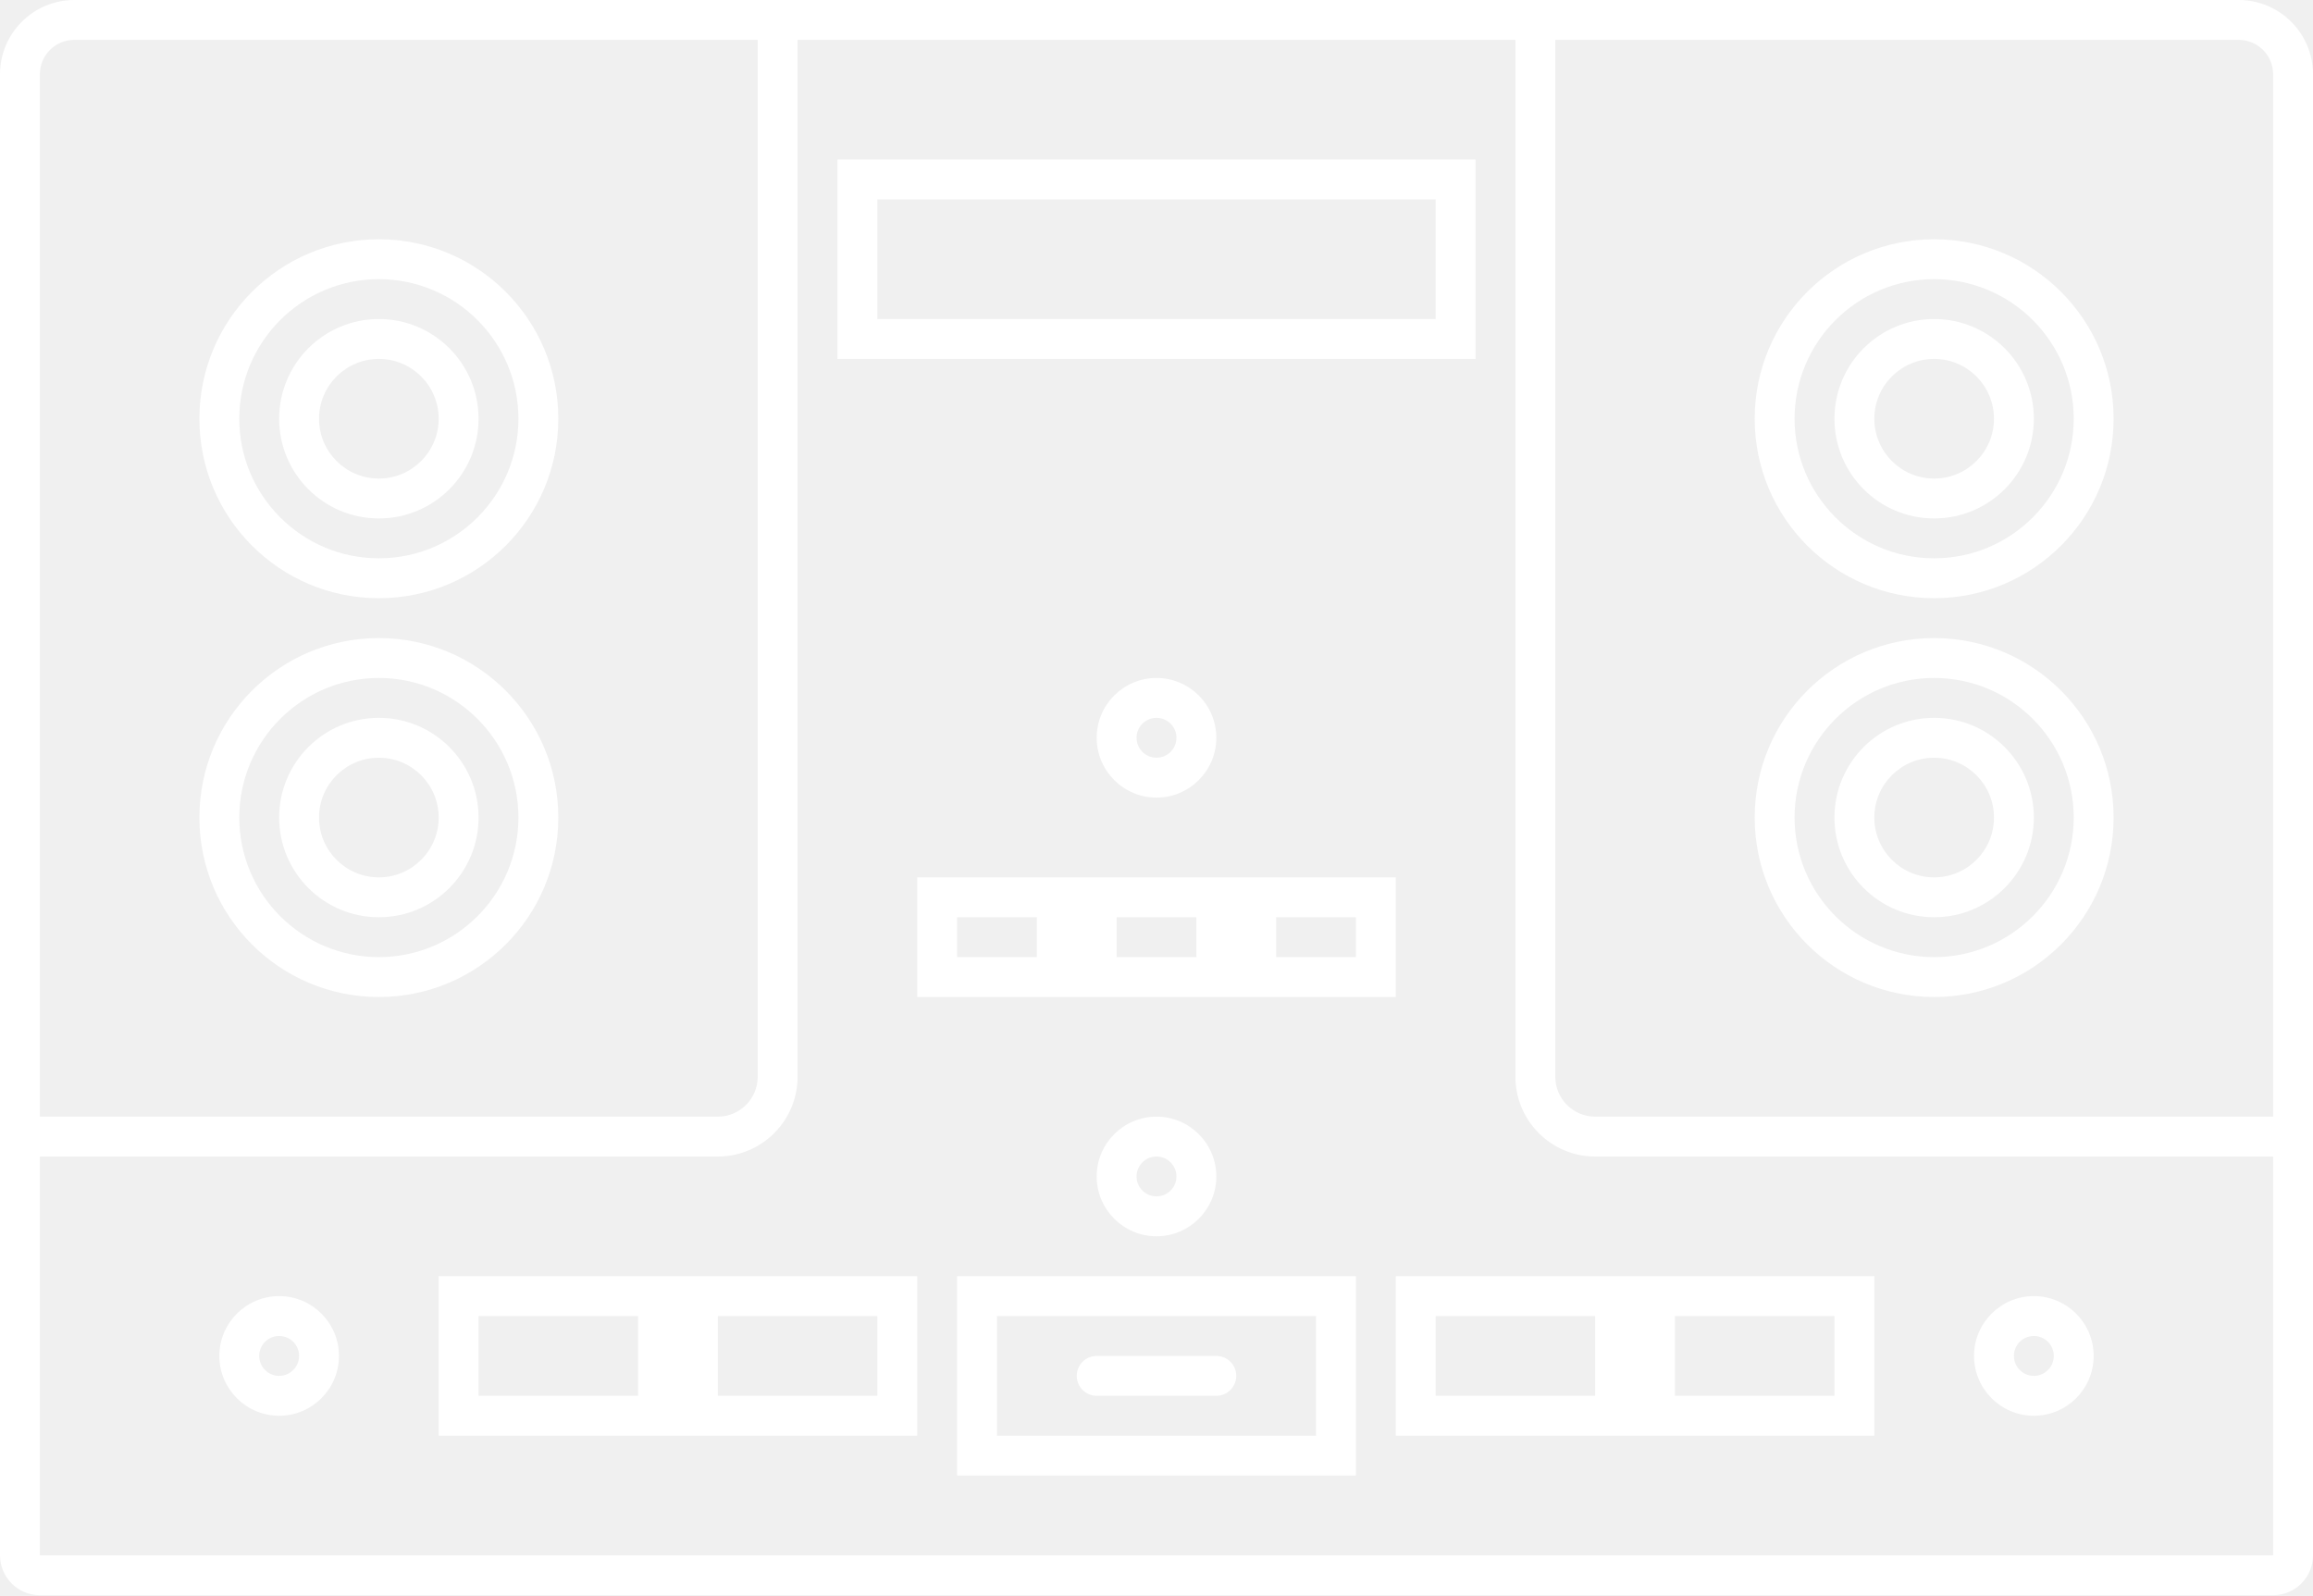
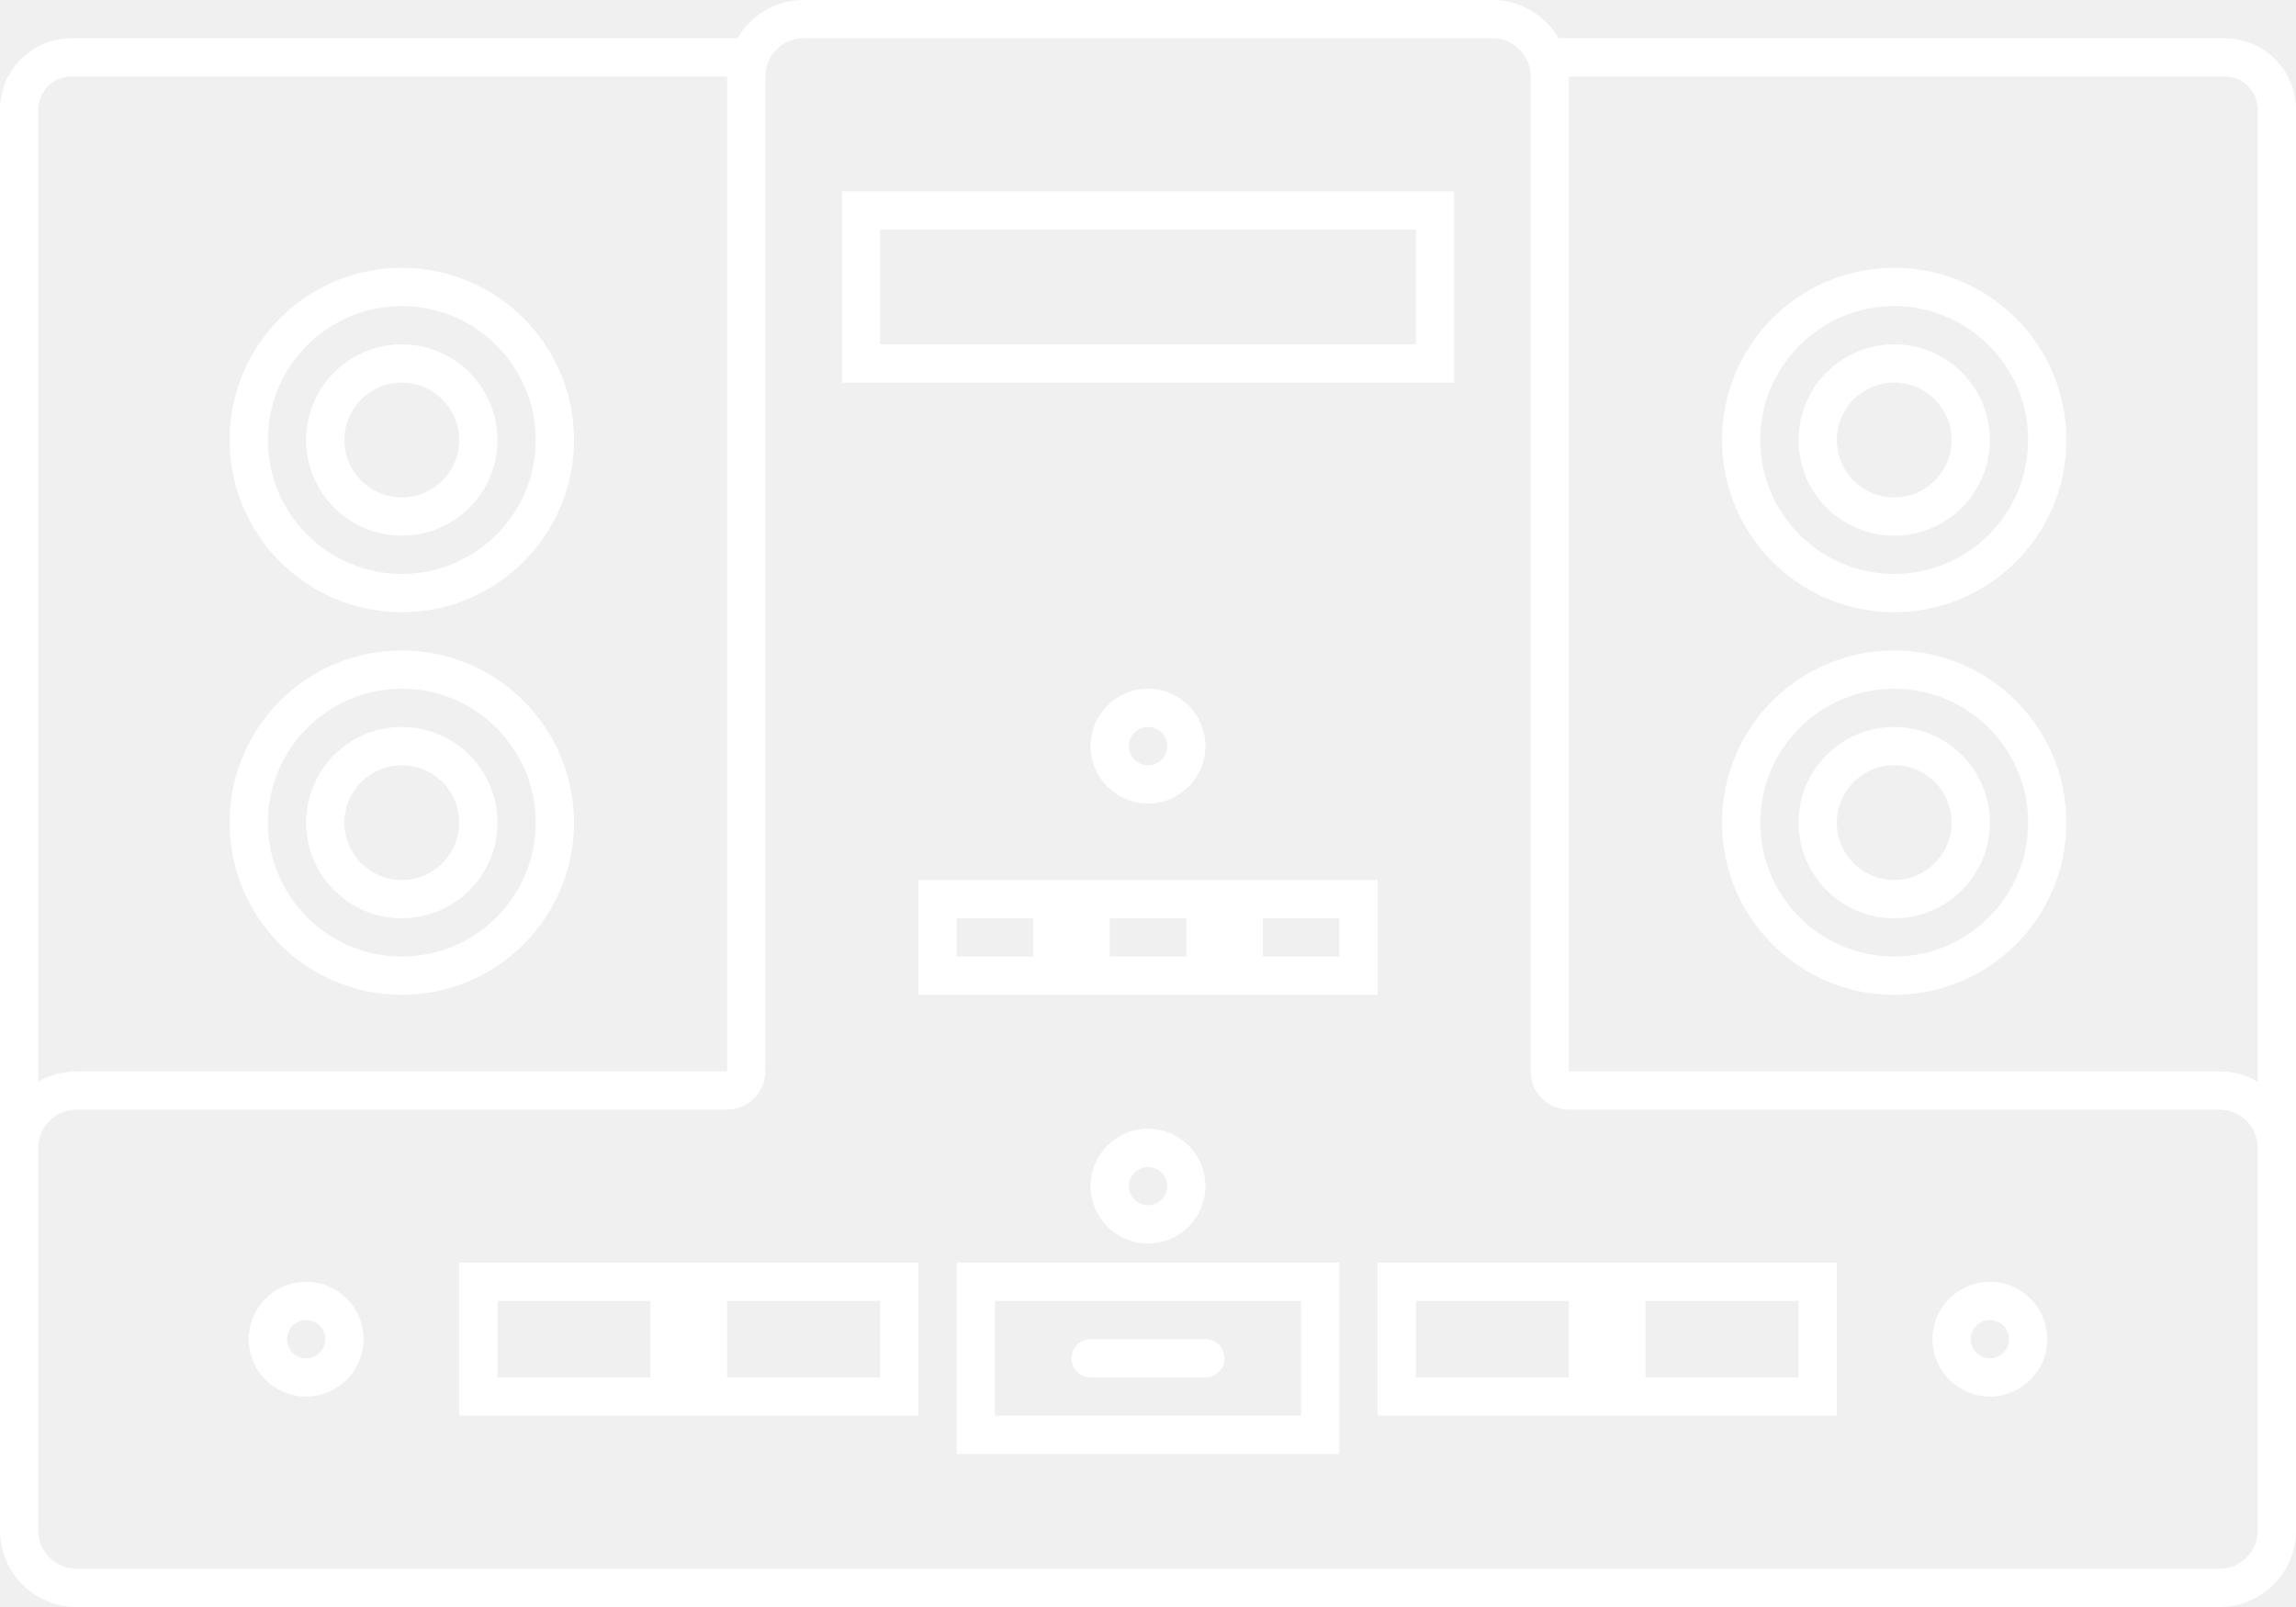
- <svg xmlns="http://www.w3.org/2000/svg" viewBox="0 0 309.333 213.333" height="213.333" width="309.333" xml:space="preserve" id="svg2" version="1.1">
+ <svg xmlns="http://www.w3.org/2000/svg" viewBox="0 0 320 224" height="224" width="320" xml:space="preserve" id="svg2" version="1.1">
  <defs id="defs6">
    <clipPath id="clipPath18" clipPathUnits="userSpaceOnUse">
      <path id="path16" d="M 0,256 H 256 V 0 H 0 Z" />
    </clipPath>
  </defs>
-   <g transform="matrix(1.333333,0,0,-1.333333,-16,277.3333)" id="g10">
+   <g transform="matrix(1.333333,0,0,-1.333333,-10.66667,282.6667)" id="g10">
    <g id="g12">
      <g clip-path="url(#clipPath18)" id="g14">
-         <g transform="translate(42,72)" id="g20">
-           <path id="path22" style="fill:#ffffff;fill-opacity:1;fill-rule:nonzero;stroke:none" d="m 0,0 c 0,-1.104 -0.896,-2 -2,-2 -1.104,0 -2,0.896 -2,2 0,1.104 0.896,2 2,2 1.104,0 2,-0.896 2,-2 m -8,0 c 0,-3.309 2.691,-6 6,-6 3.309,0 6,2.691 6,6 C 4,3.309 1.309,6 -2,6 -5.309,6 -8,3.309 -8,0" />
+         <g transform="translate(50,180)" id="g20">
+           <path id="path22" style="fill:#ffffff;fill-opacity:1;fill-rule:nonzero;stroke:none" d="m 0,0 c 7.72,0 14,-6.28 14,-14 0,-7.72 -6.28,-14 -14,-14 -7.72,0 -14,6.28 -14,14 0,7.72 6.28,14 14,14 m 0,-32 c 9.941,0 18,8.059 18,18 0,9.941 -8.059,18 -18,18 -9.941,0 -18,-8.059 -18,-18 0,-9.941 8.059,-18 18,-18" />
        </g>
-         <g transform="translate(218,72)" id="g24">
-           <path id="path26" style="fill:#ffffff;fill-opacity:1;fill-rule:nonzero;stroke:none" d="m 0,0 c 0,-1.104 -0.896,-2 -2,-2 -1.104,0 -2,0.896 -2,2 0,1.104 0.896,2 2,2 1.104,0 2,-0.896 2,-2 m -8,0 c 0,-3.309 2.691,-6 6,-6 3.309,0 6,2.691 6,6 C 4,3.309 1.309,6 -2,6 -5.309,6 -8,3.309 -8,0" />
+         <g transform="translate(50,172)" id="g24">
+           <path id="path26" style="fill:#ffffff;fill-opacity:1;fill-rule:nonzero;stroke:none" d="m 0,0 c 3.313,0 6,-2.687 6,-6 0,-3.313 -2.687,-6 -6,-6 -3.313,0 -6,2.687 -6,6 0,3.313 2.687,6 6,6 m 0,-16 c 5.523,0 10,4.477 10,10 0,5.523 -4.477,10 -10,10 -5.523,0 -10,-4.477 -10,-10 0,-5.523 4.477,-10 10,-10" />
        </g>
-         <g transform="translate(50,152)" id="g28">
-           <path id="path30" style="fill:#ffffff;fill-opacity:1;fill-rule:nonzero;stroke:none" d="m 0,0 c -7.72,0 -14,6.28 -14,14 0,7.72 6.28,14 14,14 C 7.72,28 14,21.72 14,14 14,6.28 7.72,0 0,0 M 0,32 C -9.941,32 -18,23.941 -18,14 -18,4.059 -9.941,-4 0,-4 9.941,-4 18,4.059 18,14 18,23.941 9.941,32 0,32" />
+         <g transform="translate(50,140)" id="g28">
+           <path id="path30" style="fill:#ffffff;fill-opacity:1;fill-rule:nonzero;stroke:none" d="m 0,0 c 7.72,0 14,-6.28 14,-14 0,-7.72 -6.28,-14 -14,-14 -7.72,0 -14,6.28 -14,14 0,7.72 6.28,14 14,14 m 0,-32 c 9.941,0 18,8.059 18,18 0,9.941 -8.059,18 -18,18 -9.941,0 -18,-8.059 -18,-18 0,-9.941 8.059,-18 18,-18" />
        </g>
-         <g transform="translate(50,160)" id="g32">
-           <path id="path34" style="fill:#ffffff;fill-opacity:1;fill-rule:nonzero;stroke:none" d="m 0,0 c -3.313,0 -6,2.687 -6,6 0,3.313 2.687,6 6,6 C 3.313,12 6,9.313 6,6 6,2.687 3.313,0 0,0 M 0,16 C -5.523,16 -10,11.523 -10,6 -10,0.477 -5.523,-4 0,-4 5.523,-4 10,0.477 10,6 10,11.523 5.523,16 0,16" />
+         <g transform="translate(50,132)" id="g32">
+           <path id="path34" style="fill:#ffffff;fill-opacity:1;fill-rule:nonzero;stroke:none" d="m 0,0 c 3.313,0 6,-2.687 6,-6 0,-3.313 -2.687,-6 -6,-6 -3.313,0 -6,2.687 -6,6 0,3.313 2.687,6 6,6 m 0,-16 c 5.523,0 10,4.478 10,10 0,5.523 -4.477,10 -10,10 -5.523,0 -10,-4.477 -10,-10 0,-5.522 4.477,-10 10,-10" />
        </g>
-         <g transform="translate(50,112)" id="g36">
-           <path id="path38" style="fill:#ffffff;fill-opacity:1;fill-rule:nonzero;stroke:none" d="m 0,0 c -7.72,0 -14,6.28 -14,14 0,7.72 6.28,14 14,14 C 7.72,28 14,21.72 14,14 14,6.28 7.72,0 0,0 M 0,32 C -9.941,32 -18,23.941 -18,14 -18,4.059 -9.941,-4 0,-4 9.941,-4 18,4.059 18,14 18,23.941 9.941,32 0,32" />
+         <g transform="translate(206,180)" id="g36">
+           <path id="path38" style="fill:#ffffff;fill-opacity:1;fill-rule:nonzero;stroke:none" d="m 0,0 c 7.72,0 14,-6.28 14,-14 0,-7.72 -6.28,-14 -14,-14 -7.72,0 -14,6.28 -14,14 0,7.72 6.28,14 14,14 m 0,-32 c 9.941,0 18,8.059 18,18 0,9.941 -8.059,18 -18,18 -9.941,0 -18,-8.059 -18,-18 0,-9.941 8.059,-18 18,-18" />
        </g>
-         <g transform="translate(50,120)" id="g40">
-           <path id="path42" style="fill:#ffffff;fill-opacity:1;fill-rule:nonzero;stroke:none" d="m 0,0 c -3.313,0 -6,2.687 -6,6 0,3.313 2.687,6 6,6 C 3.313,12 6,9.313 6,6 6,2.687 3.313,0 0,0 M 0,16 C -5.523,16 -10,11.523 -10,6 -10,0.478 -5.523,-4 0,-4 5.523,-4 10,0.478 10,6 10,11.523 5.523,16 0,16" />
+         <g transform="translate(206,172)" id="g40">
+           <path id="path42" style="fill:#ffffff;fill-opacity:1;fill-rule:nonzero;stroke:none" d="m 0,0 c 3.313,0 6,-2.687 6,-6 0,-3.313 -2.687,-6 -6,-6 -3.313,0 -6,2.687 -6,6 0,3.313 2.687,6 6,6 m 0,-16 c 5.522,0 10,4.477 10,10 0,5.523 -4.478,10 -10,10 -5.522,0 -10,-4.477 -10,-10 0,-5.523 4.478,-10 10,-10" />
        </g>
-         <g transform="translate(206,152)" id="g44">
-           <path id="path46" style="fill:#ffffff;fill-opacity:1;fill-rule:nonzero;stroke:none" d="m 0,0 c -7.72,0 -14,6.28 -14,14 0,7.72 6.28,14 14,14 C 7.72,28 14,21.72 14,14 14,6.28 7.72,0 0,0 M 0,32 C -9.941,32 -18,23.941 -18,14 -18,4.059 -9.941,-4 0,-4 9.941,-4 18,4.059 18,14 18,23.941 9.941,32 0,32" />
+         <g transform="translate(206,140)" id="g44">
+           <path id="path46" style="fill:#ffffff;fill-opacity:1;fill-rule:nonzero;stroke:none" d="m 0,0 c 7.72,0 14,-6.28 14,-14 0,-7.72 -6.28,-14 -14,-14 -7.72,0 -14,6.28 -14,14 0,7.72 6.28,14 14,14 m 0,-32 c 9.941,0 18,8.059 18,18 0,9.941 -8.059,18 -18,18 -9.941,0 -18,-8.059 -18,-18 0,-9.941 8.059,-18 18,-18" />
        </g>
-         <g transform="translate(206,160)" id="g48">
-           <path id="path50" style="fill:#ffffff;fill-opacity:1;fill-rule:nonzero;stroke:none" d="m 0,0 c -3.313,0 -6,2.687 -6,6 0,3.313 2.687,6 6,6 C 3.313,12 6,9.313 6,6 6,2.687 3.313,0 0,0 M 0,16 C -5.522,16 -10,11.523 -10,6 -10,0.477 -5.522,-4 0,-4 5.522,-4 10,0.477 10,6 10,11.523 5.522,16 0,16" />
+         <g transform="translate(206,132)" id="g48">
+           <path id="path50" style="fill:#ffffff;fill-opacity:1;fill-rule:nonzero;stroke:none" d="m 0,0 c 3.313,0 6,-2.687 6,-6 0,-3.313 -2.687,-6 -6,-6 -3.313,0 -6,2.687 -6,6 0,3.313 2.687,6 6,6 m 0,-16 c 5.522,0 10,4.478 10,10 0,5.523 -4.478,10 -10,10 -5.522,0 -10,-4.477 -10,-10 0,-5.522 4.478,-10 10,-10" />
        </g>
-         <g transform="translate(206,112)" id="g52">
-           <path id="path54" style="fill:#ffffff;fill-opacity:1;fill-rule:nonzero;stroke:none" d="m 0,0 c -7.72,0 -14,6.28 -14,14 0,7.72 6.28,14 14,14 C 7.72,28 14,21.72 14,14 14,6.28 7.72,0 0,0 M 0,32 C -9.941,32 -18,23.941 -18,14 -18,4.059 -9.941,-4 0,-4 9.941,-4 18,4.059 18,14 18,23.941 9.941,32 0,32" />
+         <path id="path52" style="fill:#ffffff;fill-opacity:1;fill-rule:nonzero;stroke:none" d="m 100,188 h 56 v -12 h -56 z m 56,-16 h 4 v 4 12 4 h -4 -56 -4 v -4 -12 -4 h 4 z" />
+         <g transform="translate(130,134)" id="g54">
+           <path id="path56" style="fill:#ffffff;fill-opacity:1;fill-rule:nonzero;stroke:none" d="m 0,0 c 0,-1.104 -0.896,-2 -2,-2 -1.104,0 -2,0.896 -2,2 0,1.104 0.896,2 2,2 1.104,0 2,-0.896 2,-2 m -8,0 c 0,-3.309 2.691,-6 6,-6 3.309,0 6,2.691 6,6 C 4,3.309 1.309,6 -2,6 -5.309,6 -8,3.309 -8,0" />
        </g>
-         <g transform="translate(206,120)" id="g56">
-           <path id="path58" style="fill:#ffffff;fill-opacity:1;fill-rule:nonzero;stroke:none" d="m 0,0 c -3.313,0 -6,2.687 -6,6 0,3.313 2.687,6 6,6 C 3.313,12 6,9.313 6,6 6,2.687 3.313,0 0,0 M 0,16 C -5.522,16 -10,11.523 -10,6 -10,0.478 -5.522,-4 0,-4 5.522,-4 10,0.478 10,6 10,11.523 5.522,16 0,16" />
+         <path id="path58" style="fill:#ffffff;fill-opacity:1;fill-rule:nonzero;stroke:none" d="m 148,112 h -8 v 4 h 8 z m -16,0 h -8 v 4 h 8 z m -16,0 h -8 v 4 h 8 z m 36,0 v 4 4 h -4 -8 -4 -4 -8 -4 -4 -8 -4 v -4 -4 -4 h 4 8 4 4 8 4 4 8 4 z" />
+         <g transform="translate(126,88)" id="g60">
+           <path id="path62" style="fill:#ffffff;fill-opacity:1;fill-rule:nonzero;stroke:none" d="M 0,0 C 0,1.104 0.896,2 2,2 3.104,2 4,1.104 4,0 4,-1.104 3.104,-2 2,-2 0.896,-2 0,-1.104 0,0 M 8,0 C 8,3.309 5.309,6 2,6 -1.309,6 -4,3.309 -4,0 c 0,-3.309 2.691,-6 6,-6 3.309,0 6,2.691 6,6" />
        </g>
-         <path id="path60" style="fill:#ffffff;fill-opacity:1;fill-rule:nonzero;stroke:none" d="m 100,188 h 56 v -12 h -56 z m 56,-16 h 4 v 4 12 4 h -4 -56 -4 v -4 -12 -4 h 4 z" />
-         <g transform="translate(130,134)" id="g62">
-           <path id="path64" style="fill:#ffffff;fill-opacity:1;fill-rule:nonzero;stroke:none" d="m 0,0 c 0,-1.104 -0.896,-2 -2,-2 -1.104,0 -2,0.896 -2,2 0,1.104 0.896,2 2,2 1.104,0 2,-0.896 2,-2 m -8,0 c 0,-3.309 2.691,-6 6,-6 3.309,0 6,2.691 6,6 C 4,3.309 1.309,6 -2,6 -5.309,6 -8,3.309 -8,0" />
+         <path id="path64" style="fill:#ffffff;fill-opacity:1;fill-rule:nonzero;stroke:none" d="m 144,64 h -32 v 12 h 32 z m -32,16 h -4 V 76 64 60 h 4 32 4 v 4 12 4 h -4 z" />
+         <g transform="translate(122,68)" id="g66">
+           <path id="path68" style="fill:#ffffff;fill-opacity:1;fill-rule:nonzero;stroke:none" d="m 0,0 h 12 c 1.104,0 2,0.896 2,2 0,1.104 -0.896,2 -2,2 H 0 C -1.104,4 -2,3.104 -2,2 -2,0.896 -1.104,0 0,0" />
        </g>
-         <g transform="translate(130,90)" id="g66">
-           <path id="path68" style="fill:#ffffff;fill-opacity:1;fill-rule:nonzero;stroke:none" d="m 0,0 c 0,-1.104 -0.896,-2 -2,-2 -1.104,0 -2,0.896 -2,2 0,1.104 0.896,2 2,2 1.104,0 2,-0.896 2,-2 m -8,0 c 0,-3.309 2.691,-6 6,-6 3.309,0 6,2.691 6,6 C 4,3.309 1.309,6 -2,6 -5.309,6 -8,3.309 -8,0" />
+         <path id="path70" style="fill:#ffffff;fill-opacity:1;fill-rule:nonzero;stroke:none" d="M 100,68 H 84 v 8 h 16 z M 76,68 H 60 v 8 h 16 z m 8,12 H 80 76 60 56 v -4 -8 -4 h 4 16 4 4 16 4 v 4 8 4 h -4 z" />
+         <path id="path72" style="fill:#ffffff;fill-opacity:1;fill-rule:nonzero;stroke:none" d="m 196,68 h -16 v 8 h 16 z m -24,0 h -16 v 8 h 16 z m 8,12 h -4 -4 -16 -4 v -4 -8 -4 h 4 16 4 4 16 4 v 4 8 4 h -4 z" />
+         <g transform="translate(40,70)" id="g74">
+           <path id="path76" style="fill:#ffffff;fill-opacity:1;fill-rule:nonzero;stroke:none" d="M 0,0 C -1.104,0 -2,0.896 -2,2 -2,3.104 -1.104,4 0,4 1.104,4 2,3.104 2,2 2,0.896 1.104,0 0,0 m 0,8 c -3.309,0 -6,-2.691 -6,-6 0,-3.309 2.691,-6 6,-6 3.309,0 6,2.691 6,6 0,3.309 -2.691,6 -6,6" />
        </g>
-         <path id="path70" style="fill:#ffffff;fill-opacity:1;fill-rule:nonzero;stroke:none" d="m 148,112 h -8 v 4 h 8 z m -16,0 h -8 v 4 h 8 z m -16,0 h -8 v 4 h 8 z m 36,0 v 4 4 h -4 -8 -4 -4 -8 -4 -4 -8 -4 v -4 -4 -4 h 4 8 4 4 8 4 4 8 4 z" />
-         <path id="path72" style="fill:#ffffff;fill-opacity:1;fill-rule:nonzero;stroke:none" d="m 144,64 h -32 v 12 h 32 z m -32,16 h -4 V 76 64 60 h 4 32 4 v 4 12 4 h -4 z" />
-         <g transform="translate(122,68)" id="g74">
-           <path id="path76" style="fill:#ffffff;fill-opacity:1;fill-rule:nonzero;stroke:none" d="m 0,0 h 12 c 1.104,0 2,0.896 2,2 0,1.104 -0.896,2 -2,2 H 0 C -1.104,4 -2,3.104 -2,2 -2,0.896 -1.104,0 0,0" />
+         <g transform="translate(216,70)" id="g78">
+           <path id="path80" style="fill:#ffffff;fill-opacity:1;fill-rule:nonzero;stroke:none" d="M 0,0 C -1.104,0 -2,0.896 -2,2 -2,3.104 -1.104,4 0,4 1.104,4 2,3.104 2,2 2,0.896 1.104,0 0,0 m 0,8 c -3.309,0 -6,-2.691 -6,-6 0,-3.309 2.691,-6 6,-6 3.309,0 6,2.691 6,6 0,3.309 -2.691,6 -6,6" />
        </g>
-         <path id="path78" style="fill:#ffffff;fill-opacity:1;fill-rule:nonzero;stroke:none" d="M 100,68 H 84 v 8 h 16 z M 76,68 H 60 v 8 H 76 Z M 56,64 h 48 V 80 H 56 Z" />
-         <path id="path80" style="fill:#ffffff;fill-opacity:1;fill-rule:nonzero;stroke:none" d="m 180,76 h 16 v -8 h -16 z m -8,-8 h -16 v 8 h 16 z m -20,-4 h 48 v 16 h -48 z" />
-         <g transform="translate(172,96)" id="g82">
-           <path id="path84" style="fill:#ffffff;fill-opacity:1;fill-rule:nonzero;stroke:none" d="M 0,0 C -2.206,0 -4,1.794 -4,4 V 108 H 64.551 C 66.456,108 68,106.456 68,104.551 V 0 Z m 68,-44 h -224 v 40 h 68 c 4.411,0 8,3.589 8,8 V 108 H -8 V 4 c 0,-4.411 3.589,-8 8,-8 h 68 z m -224,148.551 c 0,1.905 1.544,3.449 3.449,3.449 L -84,108 V 4 c 0,-2.206 -1.794,-4 -4,-4 h -68 z M 64.551,112 H -8 -80 -152.551 c -4.107,0 -7.449,-3.342 -7.449,-7.449 V -4 -44 c 0,-2.206 1.794,-4 4,-4 H 68 c 2.206,0 4,1.794 4,4 V -4 104.551 C 72,108.658 68.658,112 64.551,112" />
+         <g transform="translate(244,52)" id="g82">
+           <path id="path84" style="fill:#ffffff;fill-opacity:1;fill-rule:nonzero;stroke:none" d="m 0,0 c 0,-2.209 -1.791,-4 -4,-4 h -224 c -2.209,0 -4,1.791 -4,4 v 40 c 0,2.209 1.791,4 4,4 h 68 c 2.209,0 4,1.791 4,4 v 104 c 0,2.209 1.791,4 4,4 h 72 c 2.209,0 4,-1.791 4,-4 V 48 c 0,-2.209 1.791,-4 4,-4 h 68 c 2.209,0 4,-1.791 4,-4 z M -228.551,152 H -160 V 48 h -68 c -1.458,0 -2.822,-0.398 -4,-1.082 v 101.633 c 0,1.905 1.544,3.449 3.449,3.449 m 225.102,0 C -1.544,152 0,150.456 0,148.551 V 46.918 C -1.179,47.602 -2.542,48 -4,48 h -68 v 104 z m 0,4 h -69.633 c -1.387,2.387 -3.965,4 -6.918,4 h -72 c -2.953,0 -5.532,-1.613 -6.917,-4 h -69.634 c -4.107,0 -7.449,-3.342 -7.449,-7.449 V 40 0 c 0,-4.411 3.589,-8 8,-8 H -4 c 4.411,0 8,3.589 8,8 V 40 148.551 C 4,152.658 0.658,156 -3.449,156" />
        </g>
      </g>
    </g>
  </g>
</svg>
